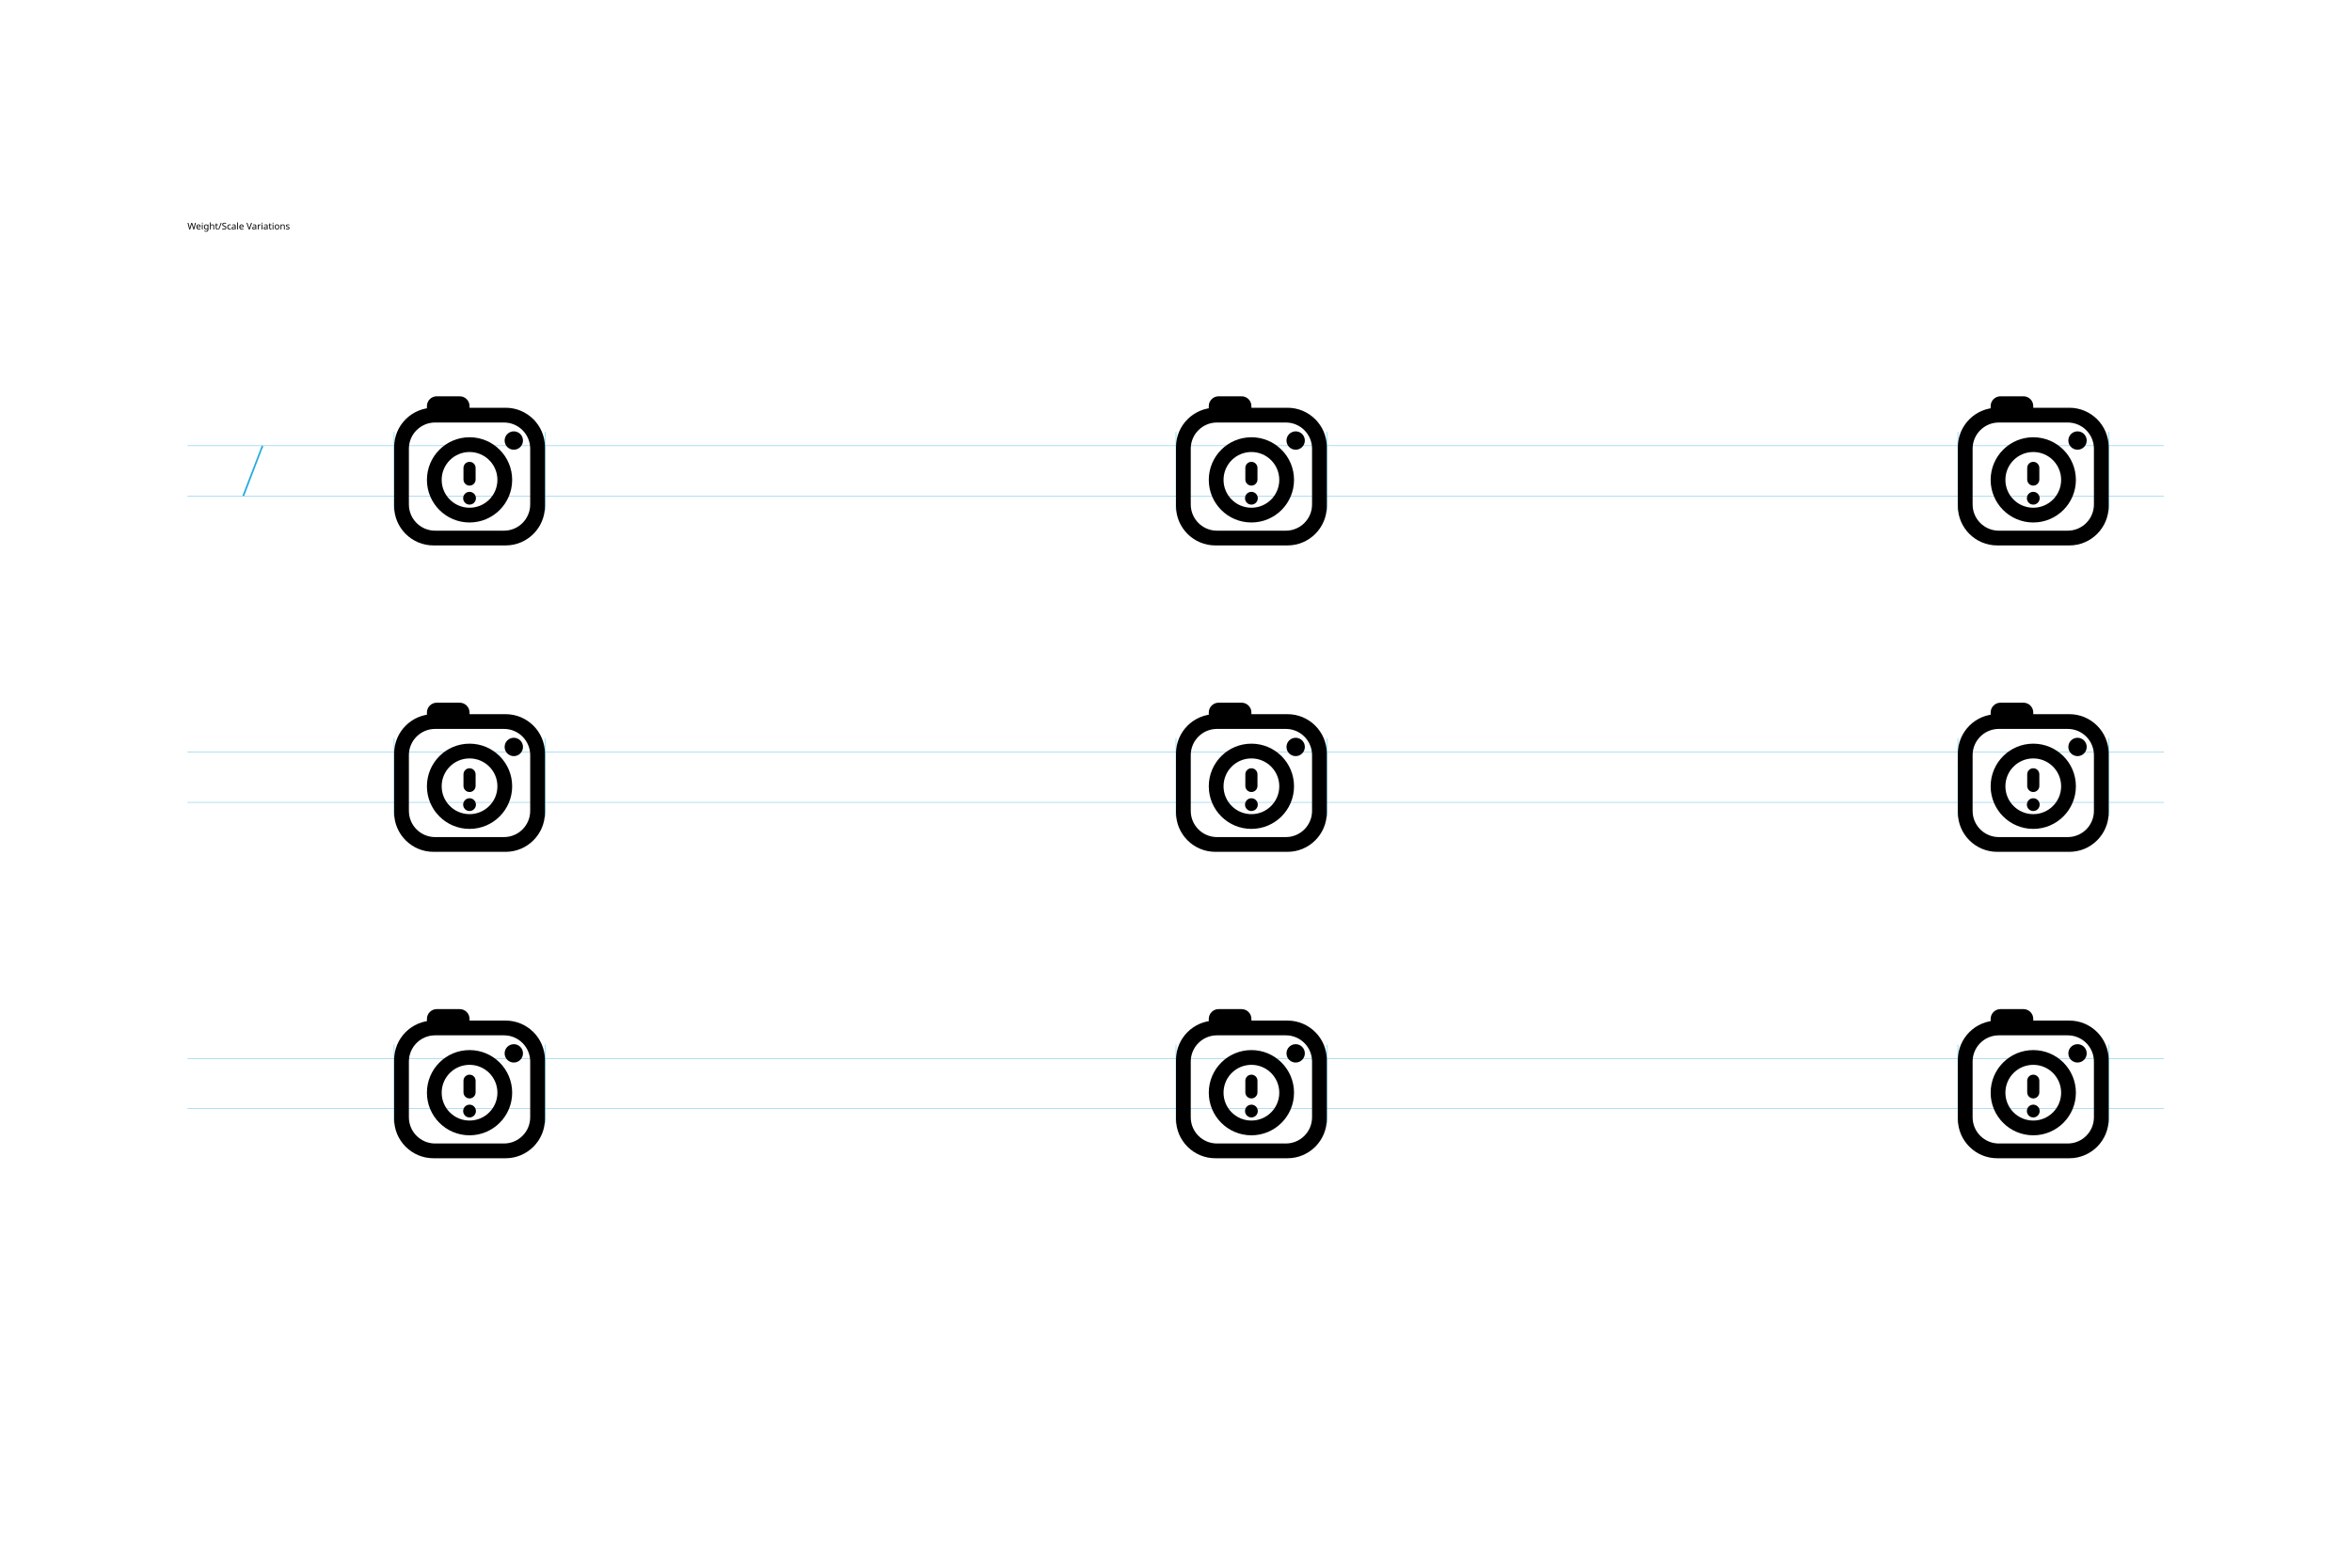
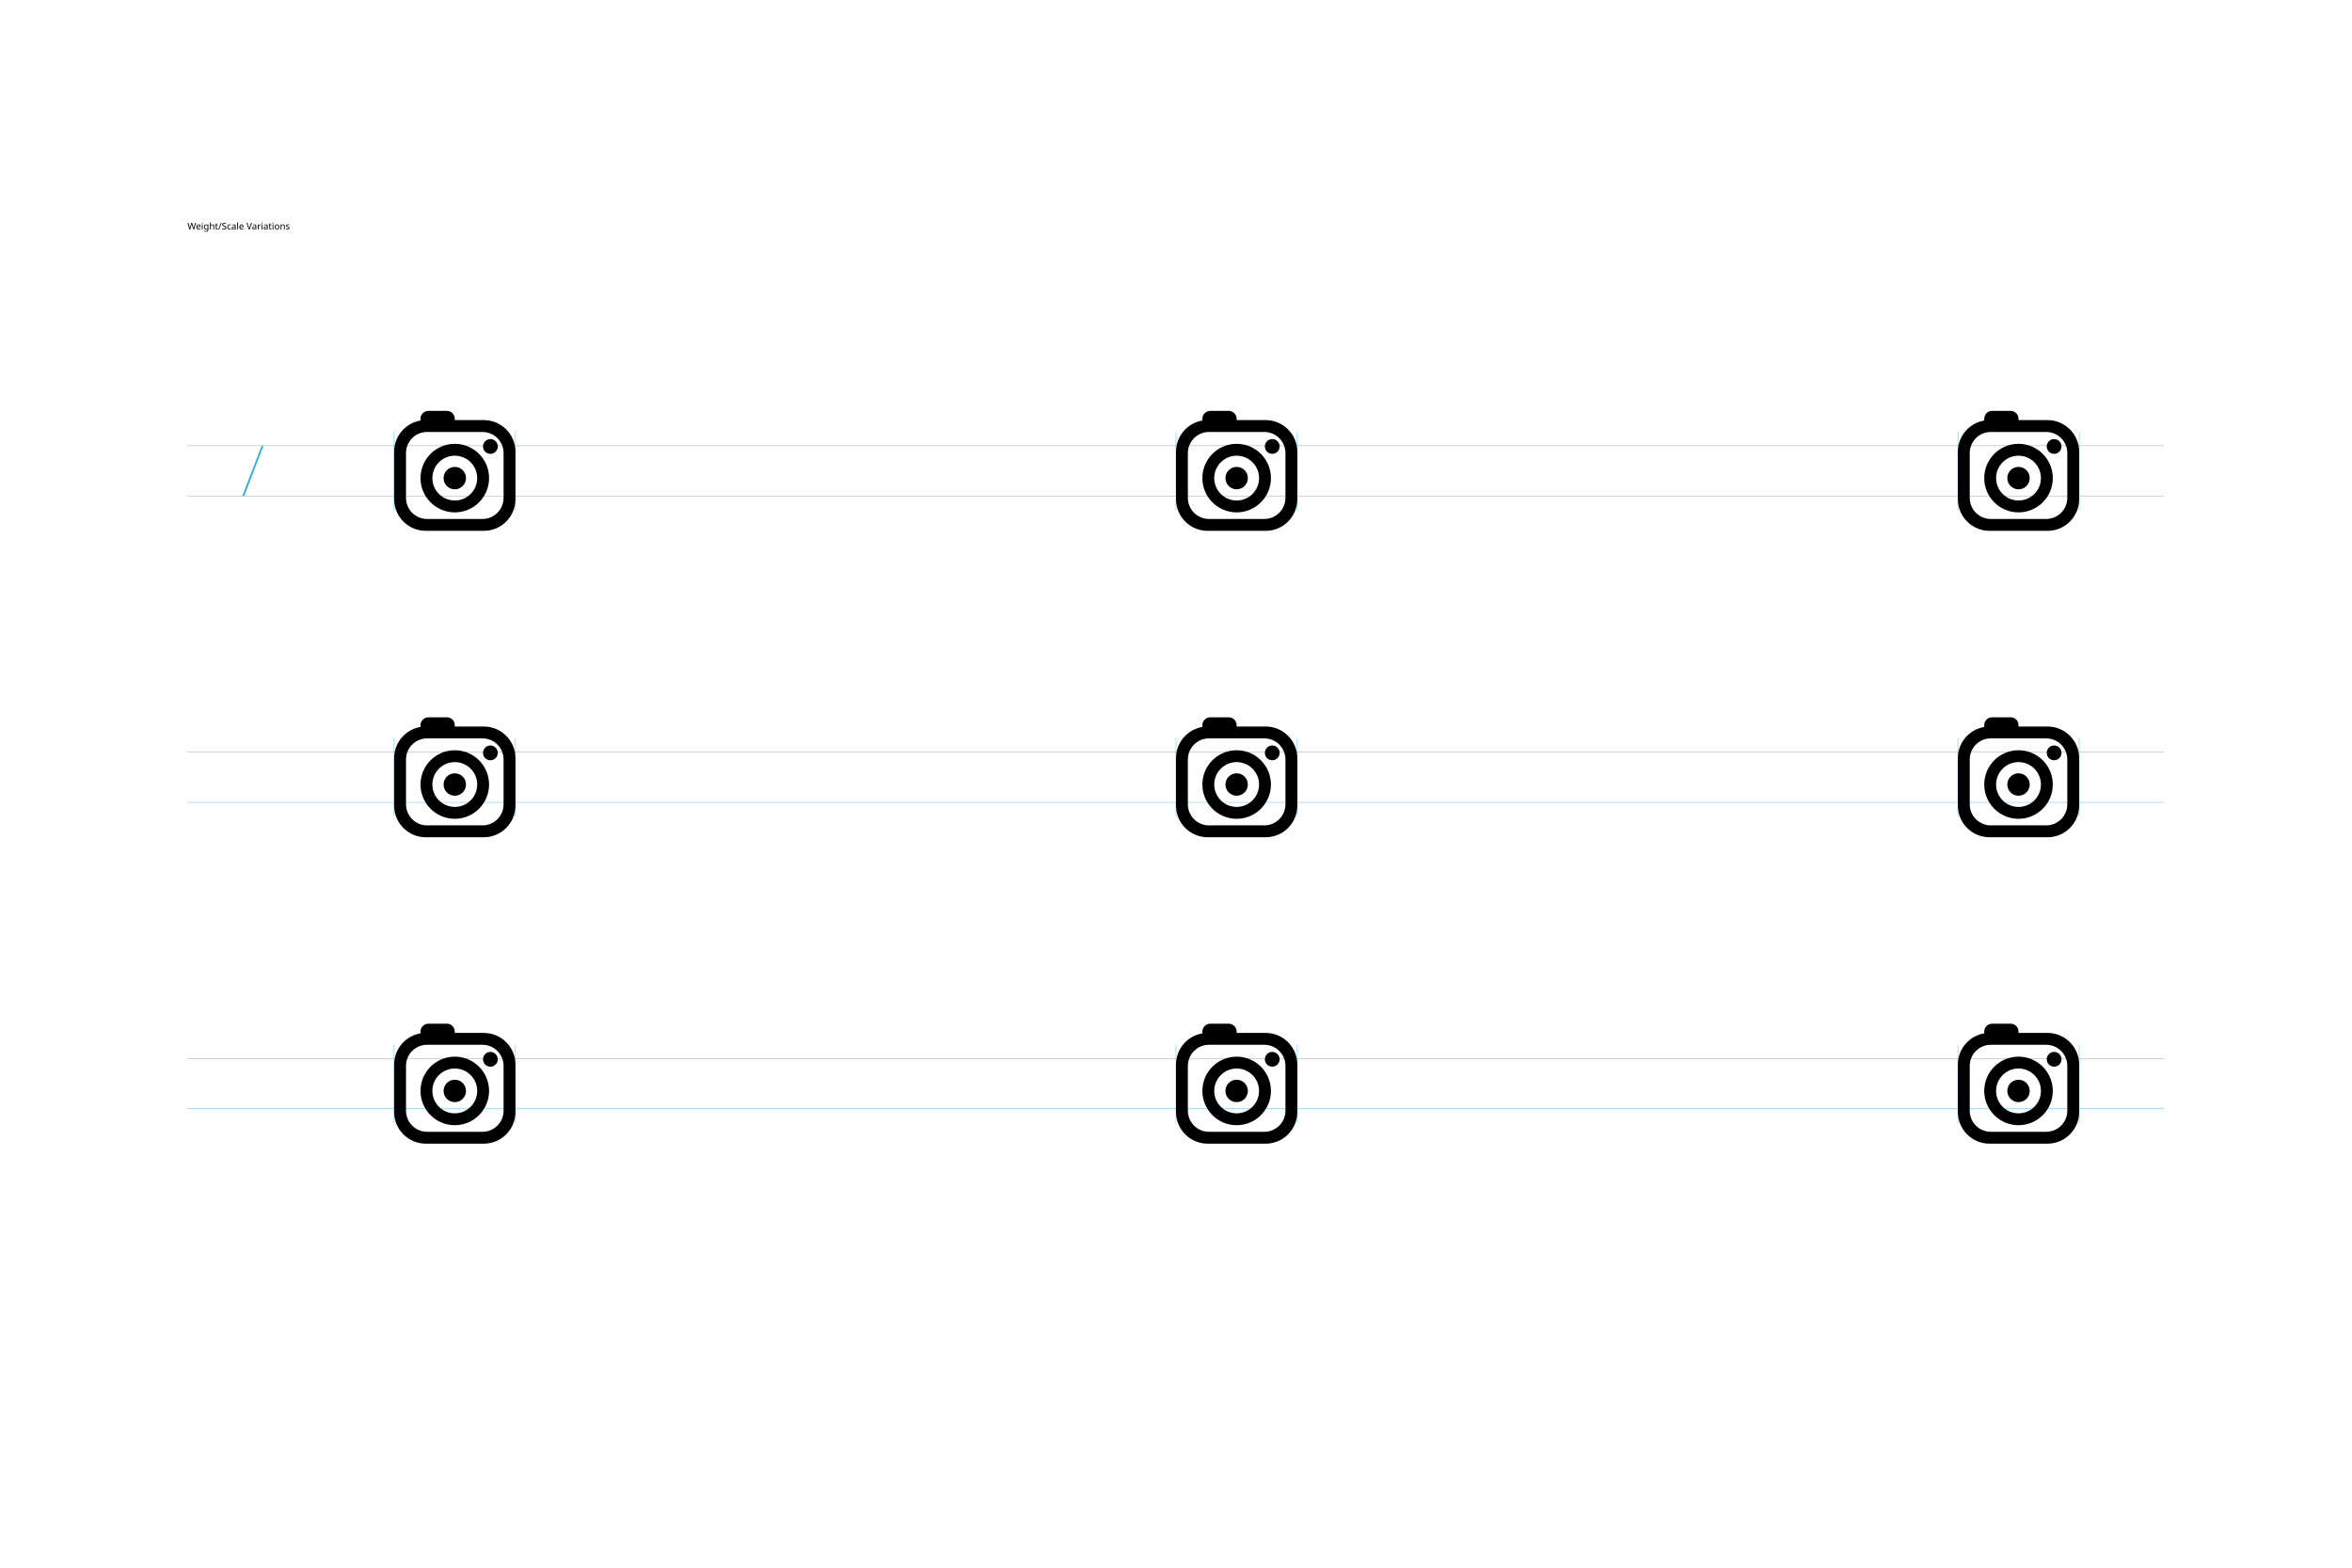
<svg xmlns="http://www.w3.org/2000/svg" version="1.1" width="3300" height="2200">
  <g id="Notes">
    <rect height="2200" opacity="0" width="3300" x="0" y="0" />
    <text transform="matrix(1 0 0 1 263 322)" font-family="'SFPro-Medium', 'SF Pro'" font-size="13">Weight/Scale Variations</text>
  </g>
  <g id="Guides">
    <g id="H-reference" style="fill:#27AAE1;stroke:none;" transform="matrix(1 0 0 1 339 696)">
      <path d="M0.994 0L3.638 0L29.328-67.132L30.03-67.132L30.03-70.459L28.123-70.459L0.994 0Z" />
    </g>
    <line id="Baseline-S" stroke="#27AAE1" stroke-width="0.5" x1="263" x2="3036" y1="696.0" y2="696.0" />
    <line id="Capline-S" stroke="#27AAE1" stroke-width="0.5" x1="263" x2="3036" y1="625.541" y2="625.541" />
    <line id="Baseline-M" stroke="#27AAE1" stroke-width="0.5" x1="263" x2="3036" y1="1126.0" y2="1126.0" />
    <line id="Capline-M" stroke="#27AAE1" stroke-width="0.5" x1="263" x2="3036" y1="1055.541" y2="1055.541" />
    <line id="Baseline-L" stroke="#27AAE1" stroke-width="0.5" x1="263" x2="3036" y1="1556.0" y2="1556.0" />
    <line id="Capline-L" stroke="#27AAE1" stroke-width="0.5" x1="263" x2="3036" y1="1485.541" y2="1485.541" />
    <line id="Left-margin-Ultralight-S" stroke="#00AEEF" stroke-width="0.5" x1="553.0" x2="553.0" y1="606.0" y2="716.0" />
-     <line id="Right-margin-Ultralight-S" stroke="#00AEEF" stroke-width="0.5" x1="764.6" x2="764.6" y1="606.0" y2="716.0" />
+     <line id="Right-margin-Ultralight-S" stroke="#00AEEF" stroke-width="0.5" x1="723.2" x2="723.2" y1="606.0" y2="716.0" />
    <line id="Left-margin-Ultralight-M" stroke="#00AEEF" stroke-width="0.5" x1="553.0" x2="553.0" y1="1036.0" y2="1146.0" />
-     <line id="Right-margin-Ultralight-M" stroke="#00AEEF" stroke-width="0.5" x1="764.6" x2="764.6" y1="1036.0" y2="1146.0" />
+     <line id="Right-margin-Ultralight-M" stroke="#00AEEF" stroke-width="0.5" x1="723.2" x2="723.2" y1="1036.0" y2="1146.0" />
    <line id="Left-margin-Ultralight-L" stroke="#00AEEF" stroke-width="0.5" x1="553.0" x2="553.0" y1="1466.0" y2="1576.0" />
-     <line id="Right-margin-Ultralight-L" stroke="#00AEEF" stroke-width="0.5" x1="764.6" x2="764.6" y1="1466.0" y2="1576.0" />
+     <line id="Right-margin-Ultralight-L" stroke="#00AEEF" stroke-width="0.5" x1="723.2" x2="723.2" y1="1466.0" y2="1576.0" />
    <line id="Left-margin-Regular-S" stroke="#00AEEF" stroke-width="0.5" x1="1650.0" x2="1650.0" y1="606.0" y2="716.0" />
-     <line id="Right-margin-Regular-S" stroke="#00AEEF" stroke-width="0.5" x1="1861.6" x2="1861.6" y1="606.0" y2="716.0" />
+     <line id="Right-margin-Regular-S" stroke="#00AEEF" stroke-width="0.5" x1="1820.2" x2="1820.2" y1="606.0" y2="716.0" />
    <line id="Left-margin-Regular-M" stroke="#00AEEF" stroke-width="0.5" x1="1650.0" x2="1650.0" y1="1036.0" y2="1146.0" />
-     <line id="Right-margin-Regular-M" stroke="#00AEEF" stroke-width="0.5" x1="1861.6" x2="1861.6" y1="1036.0" y2="1146.0" />
+     <line id="Right-margin-Regular-M" stroke="#00AEEF" stroke-width="0.5" x1="1820.2" x2="1820.2" y1="1036.0" y2="1146.0" />
    <line id="Left-margin-Regular-L" stroke="#00AEEF" stroke-width="0.5" x1="1650.0" x2="1650.0" y1="1466.0" y2="1576.0" />
-     <line id="Right-margin-Regular-L" stroke="#00AEEF" stroke-width="0.5" x1="1861.6" x2="1861.6" y1="1466.0" y2="1576.0" />
+     <line id="Right-margin-Regular-L" stroke="#00AEEF" stroke-width="0.5" x1="1820.2" x2="1820.2" y1="1466.0" y2="1576.0" />
    <line id="Left-margin-Black-S" stroke="#00AEEF" stroke-width="0.5" x1="2747.0" x2="2747.0" y1="606.0" y2="716.0" />
-     <line id="Right-margin-Black-S" stroke="#00AEEF" stroke-width="0.5" x1="2958.6" x2="2958.6" y1="606.0" y2="716.0" />
+     <line id="Right-margin-Black-S" stroke="#00AEEF" stroke-width="0.5" x1="2917.2" x2="2917.2" y1="606.0" y2="716.0" />
    <line id="Left-margin-Black-M" stroke="#00AEEF" stroke-width="0.5" x1="2747.0" x2="2747.0" y1="1036.0" y2="1146.0" />
-     <line id="Right-margin-Black-M" stroke="#00AEEF" stroke-width="0.5" x1="2958.6" x2="2958.6" y1="1036.0" y2="1146.0" />
+     <line id="Right-margin-Black-M" stroke="#00AEEF" stroke-width="0.5" x1="2917.2" x2="2917.2" y1="1036.0" y2="1146.0" />
    <line id="Left-margin-Black-L" stroke="#00AEEF" stroke-width="0.5" x1="2747.0" x2="2747.0" y1="1466.0" y2="1576.0" />
-     <line id="Right-margin-Black-L" stroke="#00AEEF" stroke-width="0.5" x1="2958.6" x2="2958.6" y1="1466.0" y2="1576.0" />
+     <line id="Right-margin-Black-L" stroke="#00AEEF" stroke-width="0.5" x1="2917.2" x2="2917.2" y1="1466.0" y2="1576.0" />
  </g>
  <g id="Symbols">
-     <g id="Ultralight-S" transform="matrix(2.3 0 0 2.3 543.8 553.82)">
-       <path d="M28 8 H72 a24 24 0 0 1 24 24 V68 a24 24 0 0 1 -24 24 H28 a24 24 0 0 1 -24 -24 V32 a24 24 0 0 1 24 -24 Z M29 17 a16 16 0 0 0 -16 16 V67 a16 16 0 0 0 16 16 H71 a16 16 0 0 0 16 -16 V33 a16 16 0 0 0 -16 -16 Z M24 52 a26 26 0 1 1 52 0 a26 26 0 1 1 -52 0 Z M33 52 a17 17 0 1 0 34 0 a17 17 0 1 0 -34 0 Z M50.0 41 H50 a3.7 3.7 0 0 1 3.7 3.7 V51.8 a3.7 3.7 0 0 1 -3.7 3.7 H50.0 a3.7 3.7 0 0 1 -3.7 -3.7 V44.7 a3.7 3.7 0 0 1 3.7 -3.7 Z M46.1 63.2 a3.9 3.9 0 1 1 7.8 0 a3.9 3.9 0 1 1 -7.8 0 Z M30 1 H44 a6 6 0 0 1 6 6 V9 a6 6 0 0 1 -6 6 H30 a6 6 0 0 1 -6 -6 V7 a6 6 0 0 1 6 -6 Z M71.4 28 a5.6 5.6 0 1 1 11.2 0 a5.6 5.6 0 1 1 -11.2 0 Z " fill-rule="nonzero" />
+     <g id="Ultralight-S" transform="matrix(1.85 0 0 1.85 545.6 574.745)">
+       <path d="M28 8 H72 a24 24 0 0 1 24 24 V68 a24 24 0 0 1 -24 24 H28 a24 24 0 0 1 -24 -24 V32 a24 24 0 0 1 24 -24 Z M29 17 a16 16 0 0 0 -16 16 V67 a16 16 0 0 0 16 16 H71 a16 16 0 0 0 16 -16 V33 a16 16 0 0 0 -16 -16 Z M24 52 a26 26 0 1 1 52 0 a26 26 0 1 1 -52 0 Z M33 52 a17 17 0 1 0 34 0 a17 17 0 1 0 -34 0 Z M30 1 H44 a6 6 0 0 1 6 6 V9 a6 6 0 0 1 -6 6 H30 a6 6 0 0 1 -6 -6 V7 a6 6 0 0 1 6 -6 Z M41.5 52 a8.5 8.5 0 1 1 17.0 0 a8.5 8.5 0 1 1 -17.0 0 Z M71.4 28 a5.6 5.6 0 1 1 11.2 0 a5.6 5.6 0 1 1 -11.2 0 Z " fill-rule="nonzero" />
    </g>
-     <g id="Ultralight-M" transform="matrix(2.3 0 0 2.3 543.8 983.82)">
-       <path d="M28 8 H72 a24 24 0 0 1 24 24 V68 a24 24 0 0 1 -24 24 H28 a24 24 0 0 1 -24 -24 V32 a24 24 0 0 1 24 -24 Z M29 17 a16 16 0 0 0 -16 16 V67 a16 16 0 0 0 16 16 H71 a16 16 0 0 0 16 -16 V33 a16 16 0 0 0 -16 -16 Z M24 52 a26 26 0 1 1 52 0 a26 26 0 1 1 -52 0 Z M33 52 a17 17 0 1 0 34 0 a17 17 0 1 0 -34 0 Z M50.0 41 H50 a3.7 3.7 0 0 1 3.7 3.7 V51.8 a3.7 3.7 0 0 1 -3.7 3.7 H50.0 a3.7 3.7 0 0 1 -3.7 -3.7 V44.7 a3.7 3.7 0 0 1 3.7 -3.7 Z M46.1 63.2 a3.9 3.9 0 1 1 7.8 0 a3.9 3.9 0 1 1 -7.8 0 Z M30 1 H44 a6 6 0 0 1 6 6 V9 a6 6 0 0 1 -6 6 H30 a6 6 0 0 1 -6 -6 V7 a6 6 0 0 1 6 -6 Z M71.4 28 a5.6 5.6 0 1 1 11.2 0 a5.6 5.6 0 1 1 -11.2 0 Z " fill-rule="nonzero" />
+     <g id="Ultralight-M" transform="matrix(1.85 0 0 1.85 545.6 1004.745)">
+       <path d="M28 8 H72 a24 24 0 0 1 24 24 V68 a24 24 0 0 1 -24 24 H28 a24 24 0 0 1 -24 -24 V32 a24 24 0 0 1 24 -24 Z M29 17 a16 16 0 0 0 -16 16 V67 a16 16 0 0 0 16 16 H71 a16 16 0 0 0 16 -16 V33 a16 16 0 0 0 -16 -16 Z M24 52 a26 26 0 1 1 52 0 a26 26 0 1 1 -52 0 Z M33 52 a17 17 0 1 0 34 0 a17 17 0 1 0 -34 0 Z M30 1 H44 a6 6 0 0 1 6 6 V9 a6 6 0 0 1 -6 6 H30 a6 6 0 0 1 -6 -6 V7 a6 6 0 0 1 6 -6 Z M41.5 52 a8.5 8.5 0 1 1 17.0 0 a8.5 8.5 0 1 1 -17.0 0 Z M71.4 28 a5.6 5.6 0 1 1 11.2 0 a5.6 5.6 0 1 1 -11.2 0 Z " fill-rule="nonzero" />
    </g>
-     <g id="Ultralight-L" transform="matrix(2.3 0 0 2.3 543.8 1413.82)">
-       <path d="M28 8 H72 a24 24 0 0 1 24 24 V68 a24 24 0 0 1 -24 24 H28 a24 24 0 0 1 -24 -24 V32 a24 24 0 0 1 24 -24 Z M29 17 a16 16 0 0 0 -16 16 V67 a16 16 0 0 0 16 16 H71 a16 16 0 0 0 16 -16 V33 a16 16 0 0 0 -16 -16 Z M24 52 a26 26 0 1 1 52 0 a26 26 0 1 1 -52 0 Z M33 52 a17 17 0 1 0 34 0 a17 17 0 1 0 -34 0 Z M50.0 41 H50 a3.7 3.7 0 0 1 3.7 3.7 V51.8 a3.7 3.7 0 0 1 -3.7 3.7 H50.0 a3.7 3.7 0 0 1 -3.7 -3.7 V44.7 a3.7 3.7 0 0 1 3.7 -3.7 Z M46.1 63.2 a3.9 3.9 0 1 1 7.8 0 a3.9 3.9 0 1 1 -7.8 0 Z M30 1 H44 a6 6 0 0 1 6 6 V9 a6 6 0 0 1 -6 6 H30 a6 6 0 0 1 -6 -6 V7 a6 6 0 0 1 6 -6 Z M71.4 28 a5.6 5.6 0 1 1 11.2 0 a5.6 5.6 0 1 1 -11.2 0 Z " fill-rule="nonzero" />
+     <g id="Ultralight-L" transform="matrix(1.85 0 0 1.85 545.6 1434.745)">
+       <path d="M28 8 H72 a24 24 0 0 1 24 24 V68 a24 24 0 0 1 -24 24 H28 a24 24 0 0 1 -24 -24 V32 a24 24 0 0 1 24 -24 Z M29 17 a16 16 0 0 0 -16 16 V67 a16 16 0 0 0 16 16 H71 a16 16 0 0 0 16 -16 V33 a16 16 0 0 0 -16 -16 Z M24 52 a26 26 0 1 1 52 0 a26 26 0 1 1 -52 0 Z M33 52 a17 17 0 1 0 34 0 a17 17 0 1 0 -34 0 Z M30 1 H44 a6 6 0 0 1 6 6 V9 a6 6 0 0 1 -6 6 H30 a6 6 0 0 1 -6 -6 V7 a6 6 0 0 1 6 -6 Z M41.5 52 a8.5 8.5 0 1 1 17.0 0 a8.5 8.5 0 1 1 -17.0 0 Z M71.4 28 a5.6 5.6 0 1 1 11.2 0 a5.6 5.6 0 1 1 -11.2 0 Z " fill-rule="nonzero" />
    </g>
-     <g id="Regular-S" transform="matrix(2.3 0 0 2.3 1640.8 553.82)">
-       <path d="M28 8 H72 a24 24 0 0 1 24 24 V68 a24 24 0 0 1 -24 24 H28 a24 24 0 0 1 -24 -24 V32 a24 24 0 0 1 24 -24 Z M29 17 a16 16 0 0 0 -16 16 V67 a16 16 0 0 0 16 16 H71 a16 16 0 0 0 16 -16 V33 a16 16 0 0 0 -16 -16 Z M24 52 a26 26 0 1 1 52 0 a26 26 0 1 1 -52 0 Z M33 52 a17 17 0 1 0 34 0 a17 17 0 1 0 -34 0 Z M50.0 41 H50 a3.7 3.7 0 0 1 3.7 3.7 V51.8 a3.7 3.7 0 0 1 -3.7 3.7 H50.0 a3.7 3.7 0 0 1 -3.7 -3.7 V44.7 a3.7 3.7 0 0 1 3.7 -3.7 Z M46.1 63.2 a3.9 3.9 0 1 1 7.8 0 a3.9 3.9 0 1 1 -7.8 0 Z M30 1 H44 a6 6 0 0 1 6 6 V9 a6 6 0 0 1 -6 6 H30 a6 6 0 0 1 -6 -6 V7 a6 6 0 0 1 6 -6 Z M71.4 28 a5.6 5.6 0 1 1 11.2 0 a5.6 5.6 0 1 1 -11.2 0 Z " fill-rule="nonzero" />
+     <g id="Regular-S" transform="matrix(1.85 0 0 1.85 1642.6 574.745)">
+       <path d="M28 8 H72 a24 24 0 0 1 24 24 V68 a24 24 0 0 1 -24 24 H28 a24 24 0 0 1 -24 -24 V32 a24 24 0 0 1 24 -24 Z M29 17 a16 16 0 0 0 -16 16 V67 a16 16 0 0 0 16 16 H71 a16 16 0 0 0 16 -16 V33 a16 16 0 0 0 -16 -16 Z M24 52 a26 26 0 1 1 52 0 a26 26 0 1 1 -52 0 Z M33 52 a17 17 0 1 0 34 0 a17 17 0 1 0 -34 0 Z M30 1 H44 a6 6 0 0 1 6 6 V9 a6 6 0 0 1 -6 6 H30 a6 6 0 0 1 -6 -6 V7 a6 6 0 0 1 6 -6 Z M41.5 52 a8.5 8.5 0 1 1 17.0 0 a8.5 8.5 0 1 1 -17.0 0 Z M71.4 28 a5.6 5.6 0 1 1 11.2 0 a5.6 5.6 0 1 1 -11.2 0 Z " fill-rule="nonzero" />
    </g>
-     <g id="Regular-M" transform="matrix(2.3 0 0 2.3 1640.8 983.82)">
-       <path d="M28 8 H72 a24 24 0 0 1 24 24 V68 a24 24 0 0 1 -24 24 H28 a24 24 0 0 1 -24 -24 V32 a24 24 0 0 1 24 -24 Z M29 17 a16 16 0 0 0 -16 16 V67 a16 16 0 0 0 16 16 H71 a16 16 0 0 0 16 -16 V33 a16 16 0 0 0 -16 -16 Z M24 52 a26 26 0 1 1 52 0 a26 26 0 1 1 -52 0 Z M33 52 a17 17 0 1 0 34 0 a17 17 0 1 0 -34 0 Z M50.0 41 H50 a3.7 3.7 0 0 1 3.7 3.7 V51.8 a3.7 3.7 0 0 1 -3.7 3.7 H50.0 a3.7 3.7 0 0 1 -3.7 -3.7 V44.7 a3.7 3.7 0 0 1 3.7 -3.7 Z M46.1 63.2 a3.9 3.9 0 1 1 7.8 0 a3.9 3.9 0 1 1 -7.8 0 Z M30 1 H44 a6 6 0 0 1 6 6 V9 a6 6 0 0 1 -6 6 H30 a6 6 0 0 1 -6 -6 V7 a6 6 0 0 1 6 -6 Z M71.4 28 a5.6 5.6 0 1 1 11.2 0 a5.6 5.6 0 1 1 -11.2 0 Z " fill-rule="nonzero" />
+     <g id="Regular-M" transform="matrix(1.85 0 0 1.85 1642.6 1004.745)">
+       <path d="M28 8 H72 a24 24 0 0 1 24 24 V68 a24 24 0 0 1 -24 24 H28 a24 24 0 0 1 -24 -24 V32 a24 24 0 0 1 24 -24 Z M29 17 a16 16 0 0 0 -16 16 V67 a16 16 0 0 0 16 16 H71 a16 16 0 0 0 16 -16 V33 a16 16 0 0 0 -16 -16 Z M24 52 a26 26 0 1 1 52 0 a26 26 0 1 1 -52 0 Z M33 52 a17 17 0 1 0 34 0 a17 17 0 1 0 -34 0 Z M30 1 H44 a6 6 0 0 1 6 6 V9 a6 6 0 0 1 -6 6 H30 a6 6 0 0 1 -6 -6 V7 a6 6 0 0 1 6 -6 Z M41.5 52 a8.5 8.5 0 1 1 17.0 0 a8.5 8.5 0 1 1 -17.0 0 Z M71.4 28 a5.6 5.6 0 1 1 11.2 0 a5.6 5.6 0 1 1 -11.2 0 Z " fill-rule="nonzero" />
    </g>
-     <g id="Regular-L" transform="matrix(2.3 0 0 2.3 1640.8 1413.82)">
-       <path d="M28 8 H72 a24 24 0 0 1 24 24 V68 a24 24 0 0 1 -24 24 H28 a24 24 0 0 1 -24 -24 V32 a24 24 0 0 1 24 -24 Z M29 17 a16 16 0 0 0 -16 16 V67 a16 16 0 0 0 16 16 H71 a16 16 0 0 0 16 -16 V33 a16 16 0 0 0 -16 -16 Z M24 52 a26 26 0 1 1 52 0 a26 26 0 1 1 -52 0 Z M33 52 a17 17 0 1 0 34 0 a17 17 0 1 0 -34 0 Z M50.0 41 H50 a3.7 3.7 0 0 1 3.7 3.7 V51.8 a3.7 3.7 0 0 1 -3.7 3.7 H50.0 a3.7 3.7 0 0 1 -3.7 -3.7 V44.7 a3.7 3.7 0 0 1 3.7 -3.7 Z M46.1 63.2 a3.9 3.9 0 1 1 7.8 0 a3.9 3.9 0 1 1 -7.8 0 Z M30 1 H44 a6 6 0 0 1 6 6 V9 a6 6 0 0 1 -6 6 H30 a6 6 0 0 1 -6 -6 V7 a6 6 0 0 1 6 -6 Z M71.4 28 a5.6 5.6 0 1 1 11.2 0 a5.6 5.6 0 1 1 -11.2 0 Z " fill-rule="nonzero" />
+     <g id="Regular-L" transform="matrix(1.85 0 0 1.85 1642.6 1434.745)">
+       <path d="M28 8 H72 a24 24 0 0 1 24 24 V68 a24 24 0 0 1 -24 24 H28 a24 24 0 0 1 -24 -24 V32 a24 24 0 0 1 24 -24 Z M29 17 a16 16 0 0 0 -16 16 V67 a16 16 0 0 0 16 16 H71 a16 16 0 0 0 16 -16 V33 a16 16 0 0 0 -16 -16 Z M24 52 a26 26 0 1 1 52 0 a26 26 0 1 1 -52 0 Z M33 52 a17 17 0 1 0 34 0 a17 17 0 1 0 -34 0 Z M30 1 H44 a6 6 0 0 1 6 6 V9 a6 6 0 0 1 -6 6 H30 a6 6 0 0 1 -6 -6 V7 a6 6 0 0 1 6 -6 Z M41.5 52 a8.5 8.5 0 1 1 17.0 0 a8.5 8.5 0 1 1 -17.0 0 Z M71.4 28 a5.6 5.6 0 1 1 11.2 0 a5.6 5.6 0 1 1 -11.2 0 Z " fill-rule="nonzero" />
    </g>
-     <g id="Black-S" transform="matrix(2.3 0 0 2.3 2737.8 553.82)">
-       <path d="M28 8 H72 a24 24 0 0 1 24 24 V68 a24 24 0 0 1 -24 24 H28 a24 24 0 0 1 -24 -24 V32 a24 24 0 0 1 24 -24 Z M29 17 a16 16 0 0 0 -16 16 V67 a16 16 0 0 0 16 16 H71 a16 16 0 0 0 16 -16 V33 a16 16 0 0 0 -16 -16 Z M24 52 a26 26 0 1 1 52 0 a26 26 0 1 1 -52 0 Z M33 52 a17 17 0 1 0 34 0 a17 17 0 1 0 -34 0 Z M50.0 41 H50 a3.7 3.7 0 0 1 3.7 3.7 V51.8 a3.7 3.7 0 0 1 -3.7 3.7 H50.0 a3.7 3.7 0 0 1 -3.7 -3.7 V44.7 a3.7 3.7 0 0 1 3.7 -3.7 Z M46.1 63.2 a3.9 3.9 0 1 1 7.8 0 a3.9 3.9 0 1 1 -7.8 0 Z M30 1 H44 a6 6 0 0 1 6 6 V9 a6 6 0 0 1 -6 6 H30 a6 6 0 0 1 -6 -6 V7 a6 6 0 0 1 6 -6 Z M71.4 28 a5.6 5.6 0 1 1 11.2 0 a5.6 5.6 0 1 1 -11.2 0 Z " fill-rule="nonzero" />
+     <g id="Black-S" transform="matrix(1.85 0 0 1.85 2739.6 574.745)">
+       <path d="M28 8 H72 a24 24 0 0 1 24 24 V68 a24 24 0 0 1 -24 24 H28 a24 24 0 0 1 -24 -24 V32 a24 24 0 0 1 24 -24 Z M29 17 a16 16 0 0 0 -16 16 V67 a16 16 0 0 0 16 16 H71 a16 16 0 0 0 16 -16 V33 a16 16 0 0 0 -16 -16 Z M24 52 a26 26 0 1 1 52 0 a26 26 0 1 1 -52 0 Z M33 52 a17 17 0 1 0 34 0 a17 17 0 1 0 -34 0 Z M30 1 H44 a6 6 0 0 1 6 6 V9 a6 6 0 0 1 -6 6 H30 a6 6 0 0 1 -6 -6 V7 a6 6 0 0 1 6 -6 Z M41.5 52 a8.5 8.5 0 1 1 17.0 0 a8.5 8.5 0 1 1 -17.0 0 Z M71.4 28 a5.6 5.6 0 1 1 11.2 0 a5.6 5.6 0 1 1 -11.2 0 Z " fill-rule="nonzero" />
    </g>
-     <g id="Black-M" transform="matrix(2.3 0 0 2.3 2737.8 983.82)">
-       <path d="M28 8 H72 a24 24 0 0 1 24 24 V68 a24 24 0 0 1 -24 24 H28 a24 24 0 0 1 -24 -24 V32 a24 24 0 0 1 24 -24 Z M29 17 a16 16 0 0 0 -16 16 V67 a16 16 0 0 0 16 16 H71 a16 16 0 0 0 16 -16 V33 a16 16 0 0 0 -16 -16 Z M24 52 a26 26 0 1 1 52 0 a26 26 0 1 1 -52 0 Z M33 52 a17 17 0 1 0 34 0 a17 17 0 1 0 -34 0 Z M50.0 41 H50 a3.7 3.7 0 0 1 3.7 3.7 V51.8 a3.7 3.7 0 0 1 -3.7 3.7 H50.0 a3.7 3.7 0 0 1 -3.7 -3.7 V44.7 a3.7 3.7 0 0 1 3.7 -3.7 Z M46.1 63.2 a3.9 3.9 0 1 1 7.8 0 a3.9 3.9 0 1 1 -7.8 0 Z M30 1 H44 a6 6 0 0 1 6 6 V9 a6 6 0 0 1 -6 6 H30 a6 6 0 0 1 -6 -6 V7 a6 6 0 0 1 6 -6 Z M71.4 28 a5.6 5.6 0 1 1 11.2 0 a5.6 5.6 0 1 1 -11.2 0 Z " fill-rule="nonzero" />
+     <g id="Black-M" transform="matrix(1.85 0 0 1.85 2739.6 1004.745)">
+       <path d="M28 8 H72 a24 24 0 0 1 24 24 V68 a24 24 0 0 1 -24 24 H28 a24 24 0 0 1 -24 -24 V32 a24 24 0 0 1 24 -24 Z M29 17 a16 16 0 0 0 -16 16 V67 a16 16 0 0 0 16 16 H71 a16 16 0 0 0 16 -16 V33 a16 16 0 0 0 -16 -16 Z M24 52 a26 26 0 1 1 52 0 a26 26 0 1 1 -52 0 Z M33 52 a17 17 0 1 0 34 0 a17 17 0 1 0 -34 0 Z M30 1 H44 a6 6 0 0 1 6 6 V9 a6 6 0 0 1 -6 6 H30 a6 6 0 0 1 -6 -6 V7 a6 6 0 0 1 6 -6 Z M41.5 52 a8.5 8.5 0 1 1 17.0 0 a8.5 8.5 0 1 1 -17.0 0 Z M71.4 28 a5.6 5.6 0 1 1 11.2 0 a5.6 5.6 0 1 1 -11.2 0 Z " fill-rule="nonzero" />
    </g>
-     <g id="Black-L" transform="matrix(2.3 0 0 2.3 2737.8 1413.82)">
-       <path d="M28 8 H72 a24 24 0 0 1 24 24 V68 a24 24 0 0 1 -24 24 H28 a24 24 0 0 1 -24 -24 V32 a24 24 0 0 1 24 -24 Z M29 17 a16 16 0 0 0 -16 16 V67 a16 16 0 0 0 16 16 H71 a16 16 0 0 0 16 -16 V33 a16 16 0 0 0 -16 -16 Z M24 52 a26 26 0 1 1 52 0 a26 26 0 1 1 -52 0 Z M33 52 a17 17 0 1 0 34 0 a17 17 0 1 0 -34 0 Z M50.0 41 H50 a3.7 3.7 0 0 1 3.7 3.7 V51.8 a3.7 3.7 0 0 1 -3.7 3.7 H50.0 a3.7 3.7 0 0 1 -3.7 -3.7 V44.7 a3.7 3.7 0 0 1 3.7 -3.7 Z M46.1 63.2 a3.9 3.9 0 1 1 7.8 0 a3.9 3.9 0 1 1 -7.8 0 Z M30 1 H44 a6 6 0 0 1 6 6 V9 a6 6 0 0 1 -6 6 H30 a6 6 0 0 1 -6 -6 V7 a6 6 0 0 1 6 -6 Z M71.4 28 a5.6 5.6 0 1 1 11.2 0 a5.6 5.6 0 1 1 -11.2 0 Z " fill-rule="nonzero" />
+     <g id="Black-L" transform="matrix(1.85 0 0 1.85 2739.6 1434.745)">
+       <path d="M28 8 H72 a24 24 0 0 1 24 24 V68 a24 24 0 0 1 -24 24 H28 a24 24 0 0 1 -24 -24 V32 a24 24 0 0 1 24 -24 Z M29 17 a16 16 0 0 0 -16 16 V67 a16 16 0 0 0 16 16 H71 a16 16 0 0 0 16 -16 V33 a16 16 0 0 0 -16 -16 Z M24 52 a26 26 0 1 1 52 0 a26 26 0 1 1 -52 0 Z M33 52 a17 17 0 1 0 34 0 a17 17 0 1 0 -34 0 Z M30 1 H44 a6 6 0 0 1 6 6 V9 a6 6 0 0 1 -6 6 H30 a6 6 0 0 1 -6 -6 V7 a6 6 0 0 1 6 -6 Z M41.5 52 a8.5 8.5 0 1 1 17.0 0 a8.5 8.5 0 1 1 -17.0 0 Z M71.4 28 a5.6 5.6 0 1 1 11.2 0 a5.6 5.6 0 1 1 -11.2 0 Z " fill-rule="nonzero" />
    </g>
  </g>
</svg>
